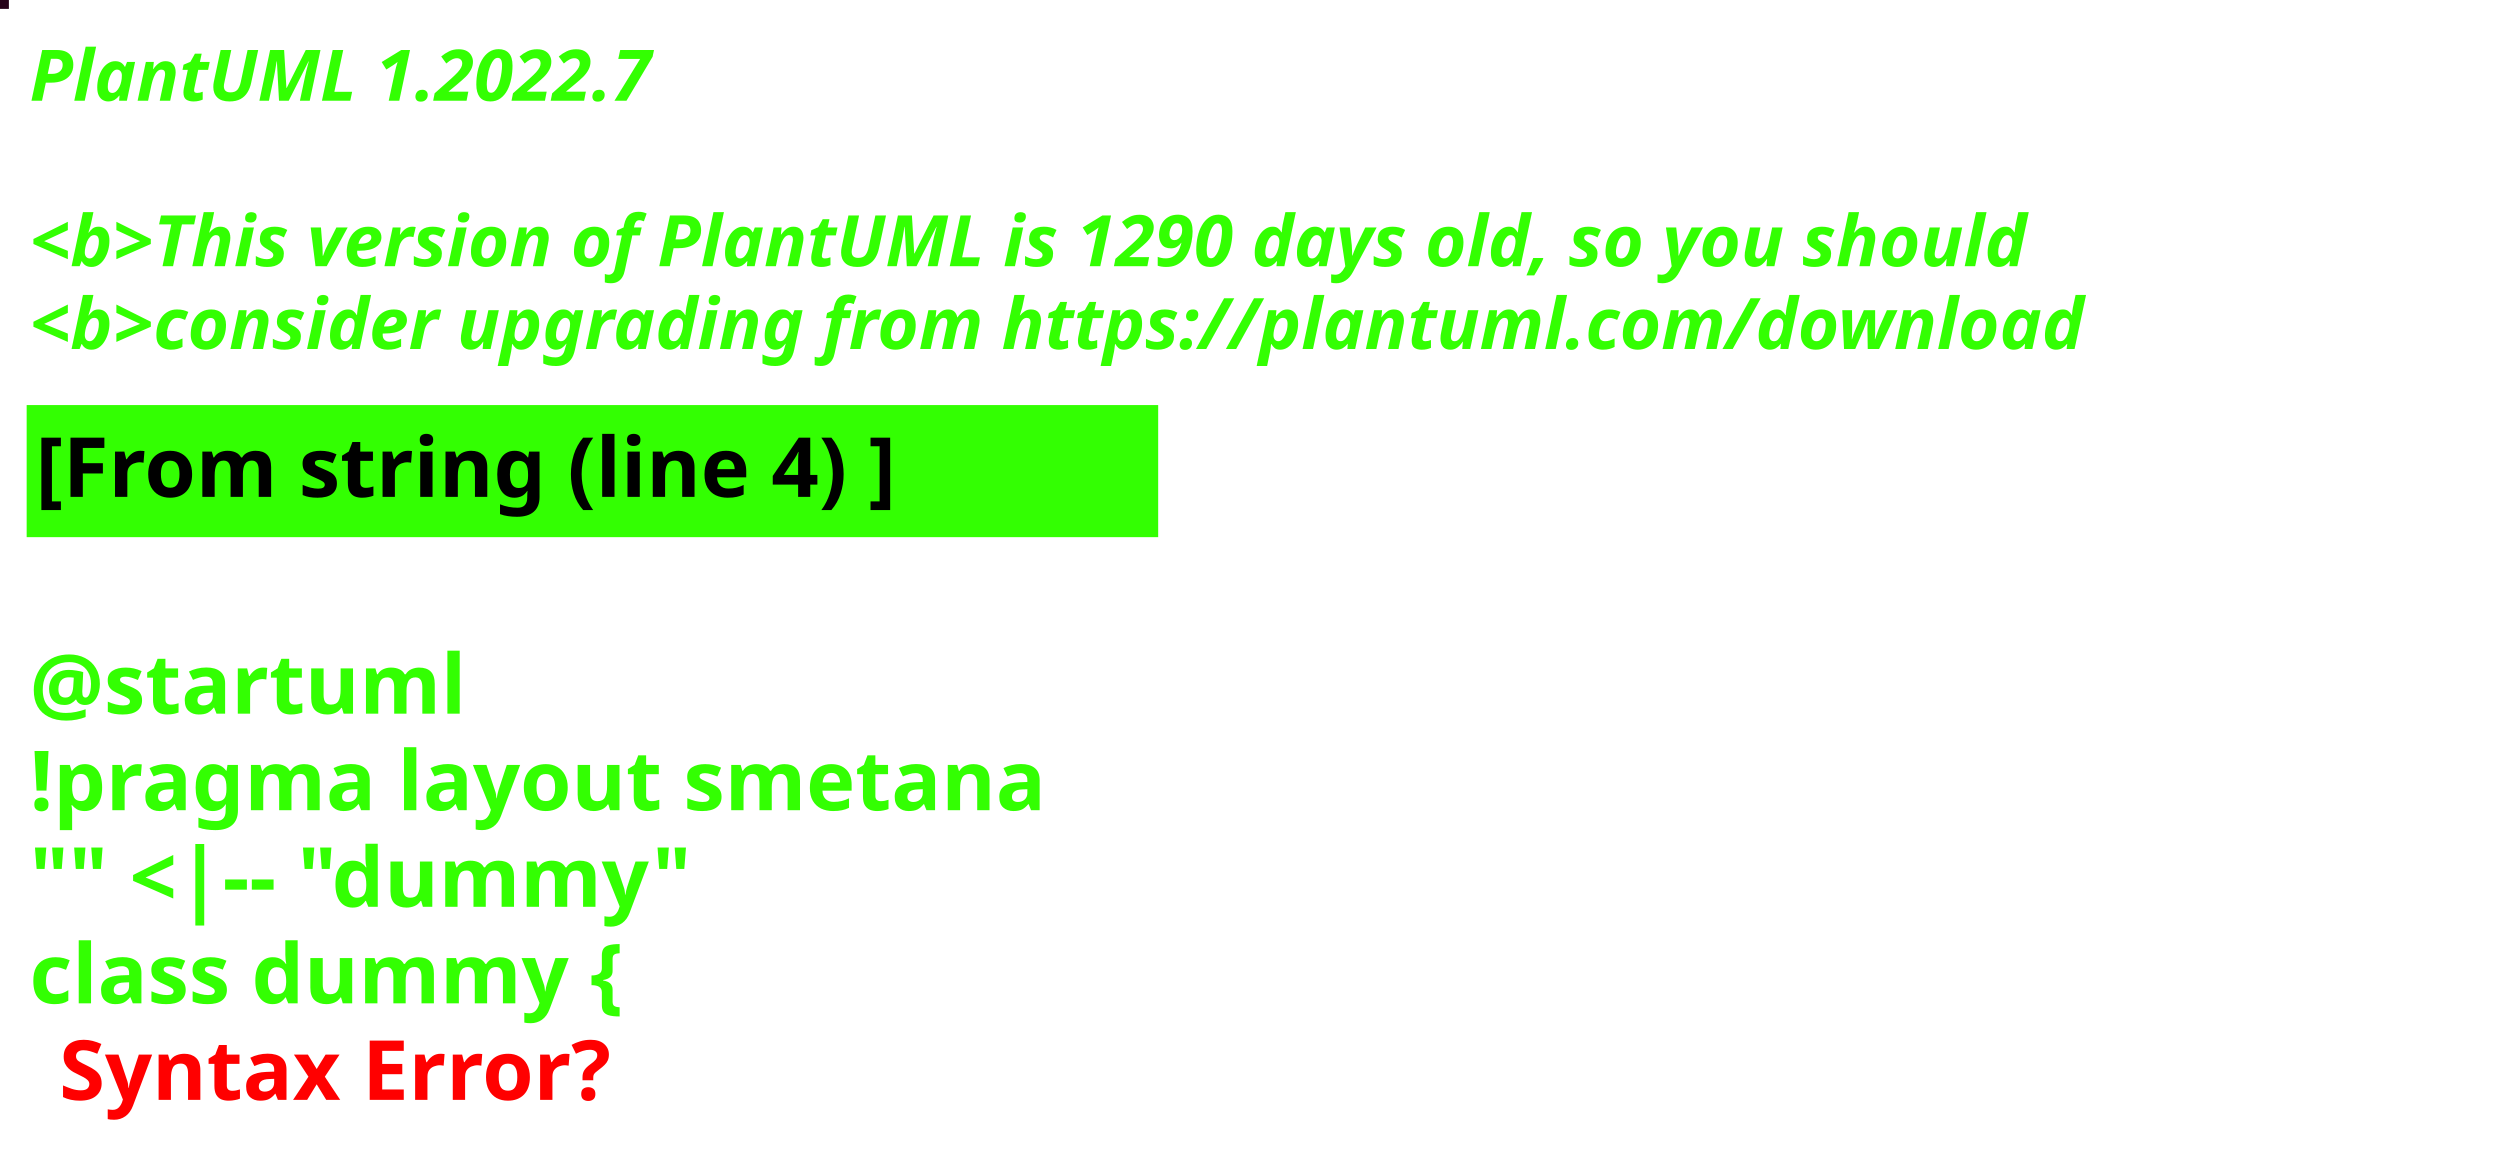
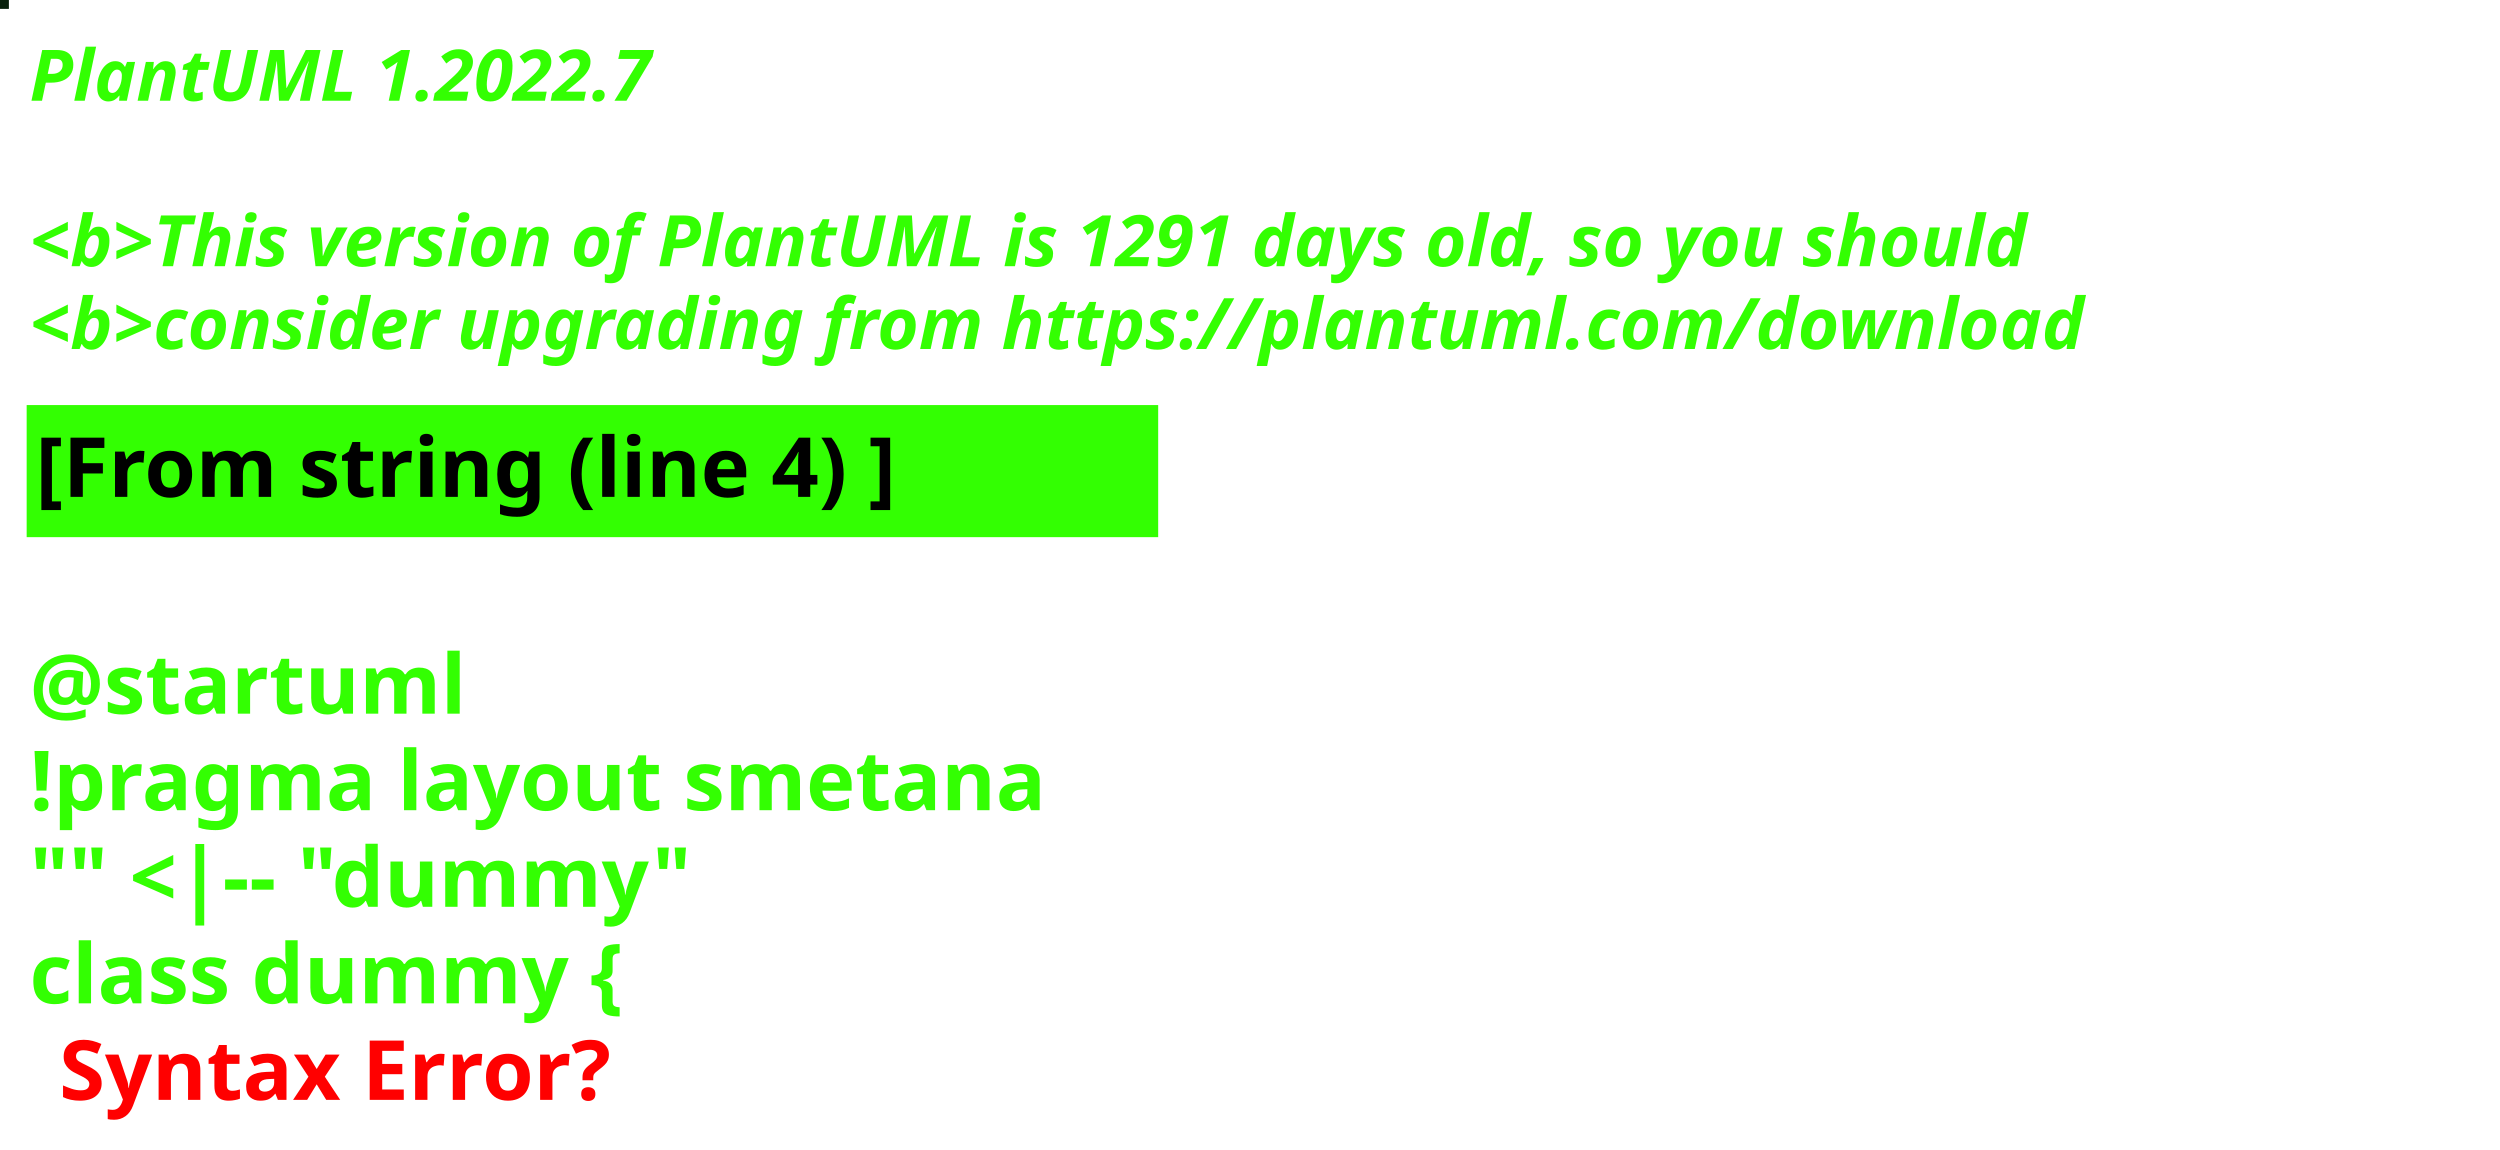
<svg xmlns="http://www.w3.org/2000/svg" contentStyleType="text/css" height="194px" preserveAspectRatio="none" style="width:422px;height:194px;background:#000000;" version="1.1" viewBox="0 0 422 194" width="422px" zoomAndPan="magnify">
  <defs />
  <g>
-     <rect fill="#260219" height="1" style="stroke:#260219;stroke-width:1.0;" width="1" x="0" y="0" />
+     <rect fill="#07200B" height="1" style="stroke:#07200B;stroke-width:1.0;" width="1" x="0" y="0" />
    <text fill="#33FF02" font-family="sans-serif" font-size="12" font-style="italic" font-weight="bold" lengthAdjust="spacing" textLength="127" x="5" y="17">PlantUML 1.2022.7</text>
    <text fill="#33FF02" font-family="sans-serif" font-size="12" font-style="italic" font-weight="bold" lengthAdjust="spacing" textLength="4" x="5" y="30.969"> </text>
-     <text fill="#33FF02" font-family="sans-serif" font-size="12" font-style="italic" font-weight="bold" lengthAdjust="spacing" textLength="407" x="5" y="44.938">&lt;b&gt;This version of PlantUML is 1290 days old, so you should</text>
+     <text fill="#33FF02" font-family="sans-serif" font-size="12" font-style="italic" font-weight="bold" lengthAdjust="spacing" textLength="407" x="5" y="44.938">&lt;b&gt;This version of PlantUML is 1291 days old, so you should</text>
    <text fill="#33FF02" font-family="sans-serif" font-size="12" font-style="italic" font-weight="bold" lengthAdjust="spacing" textLength="408" x="5" y="58.906">&lt;b&gt;consider upgrading from https://plantuml.com/download</text>
    <rect fill="#33FF02" height="21.297" style="stroke:#33FF02;stroke-width:1.0;" width="190" x="5" y="68.875" />
    <text fill="#000000" font-family="sans-serif" font-size="14" font-weight="bold" lengthAdjust="spacing" textLength="168" x="6" y="83.875">[From string (line 4) ]</text>
    <text fill="#33FF02" font-family="sans-serif" font-size="14" font-weight="bold" lengthAdjust="spacing" textLength="5" x="5" y="104.172"> </text>
    <text fill="#33FF02" font-family="sans-serif" font-size="14" font-weight="bold" lengthAdjust="spacing" textLength="79" x="5" y="120.469">@startuml</text>
    <text fill="#33FF02" font-family="sans-serif" font-size="14" font-weight="bold" lengthAdjust="spacing" textLength="190" x="5" y="136.766">!pragma layout smetana</text>
    <text fill="#33FF02" font-family="sans-serif" font-size="14" font-weight="bold" lengthAdjust="spacing" textLength="124" x="5" y="153.062">"" &lt;|-- "dummy"</text>
    <text fill="#33FF02" font-family="sans-serif" font-size="14" font-weight="bold" lengthAdjust="spacing" text-decoration="wavy underline" textLength="117" x="5" y="169.359">class dummy {</text>
    <text fill="#FF0000" font-family="sans-serif" font-size="14" font-weight="bold" lengthAdjust="spacing" textLength="106" x="10" y="185.656">Syntax Error?</text>
  </g>
</svg>
